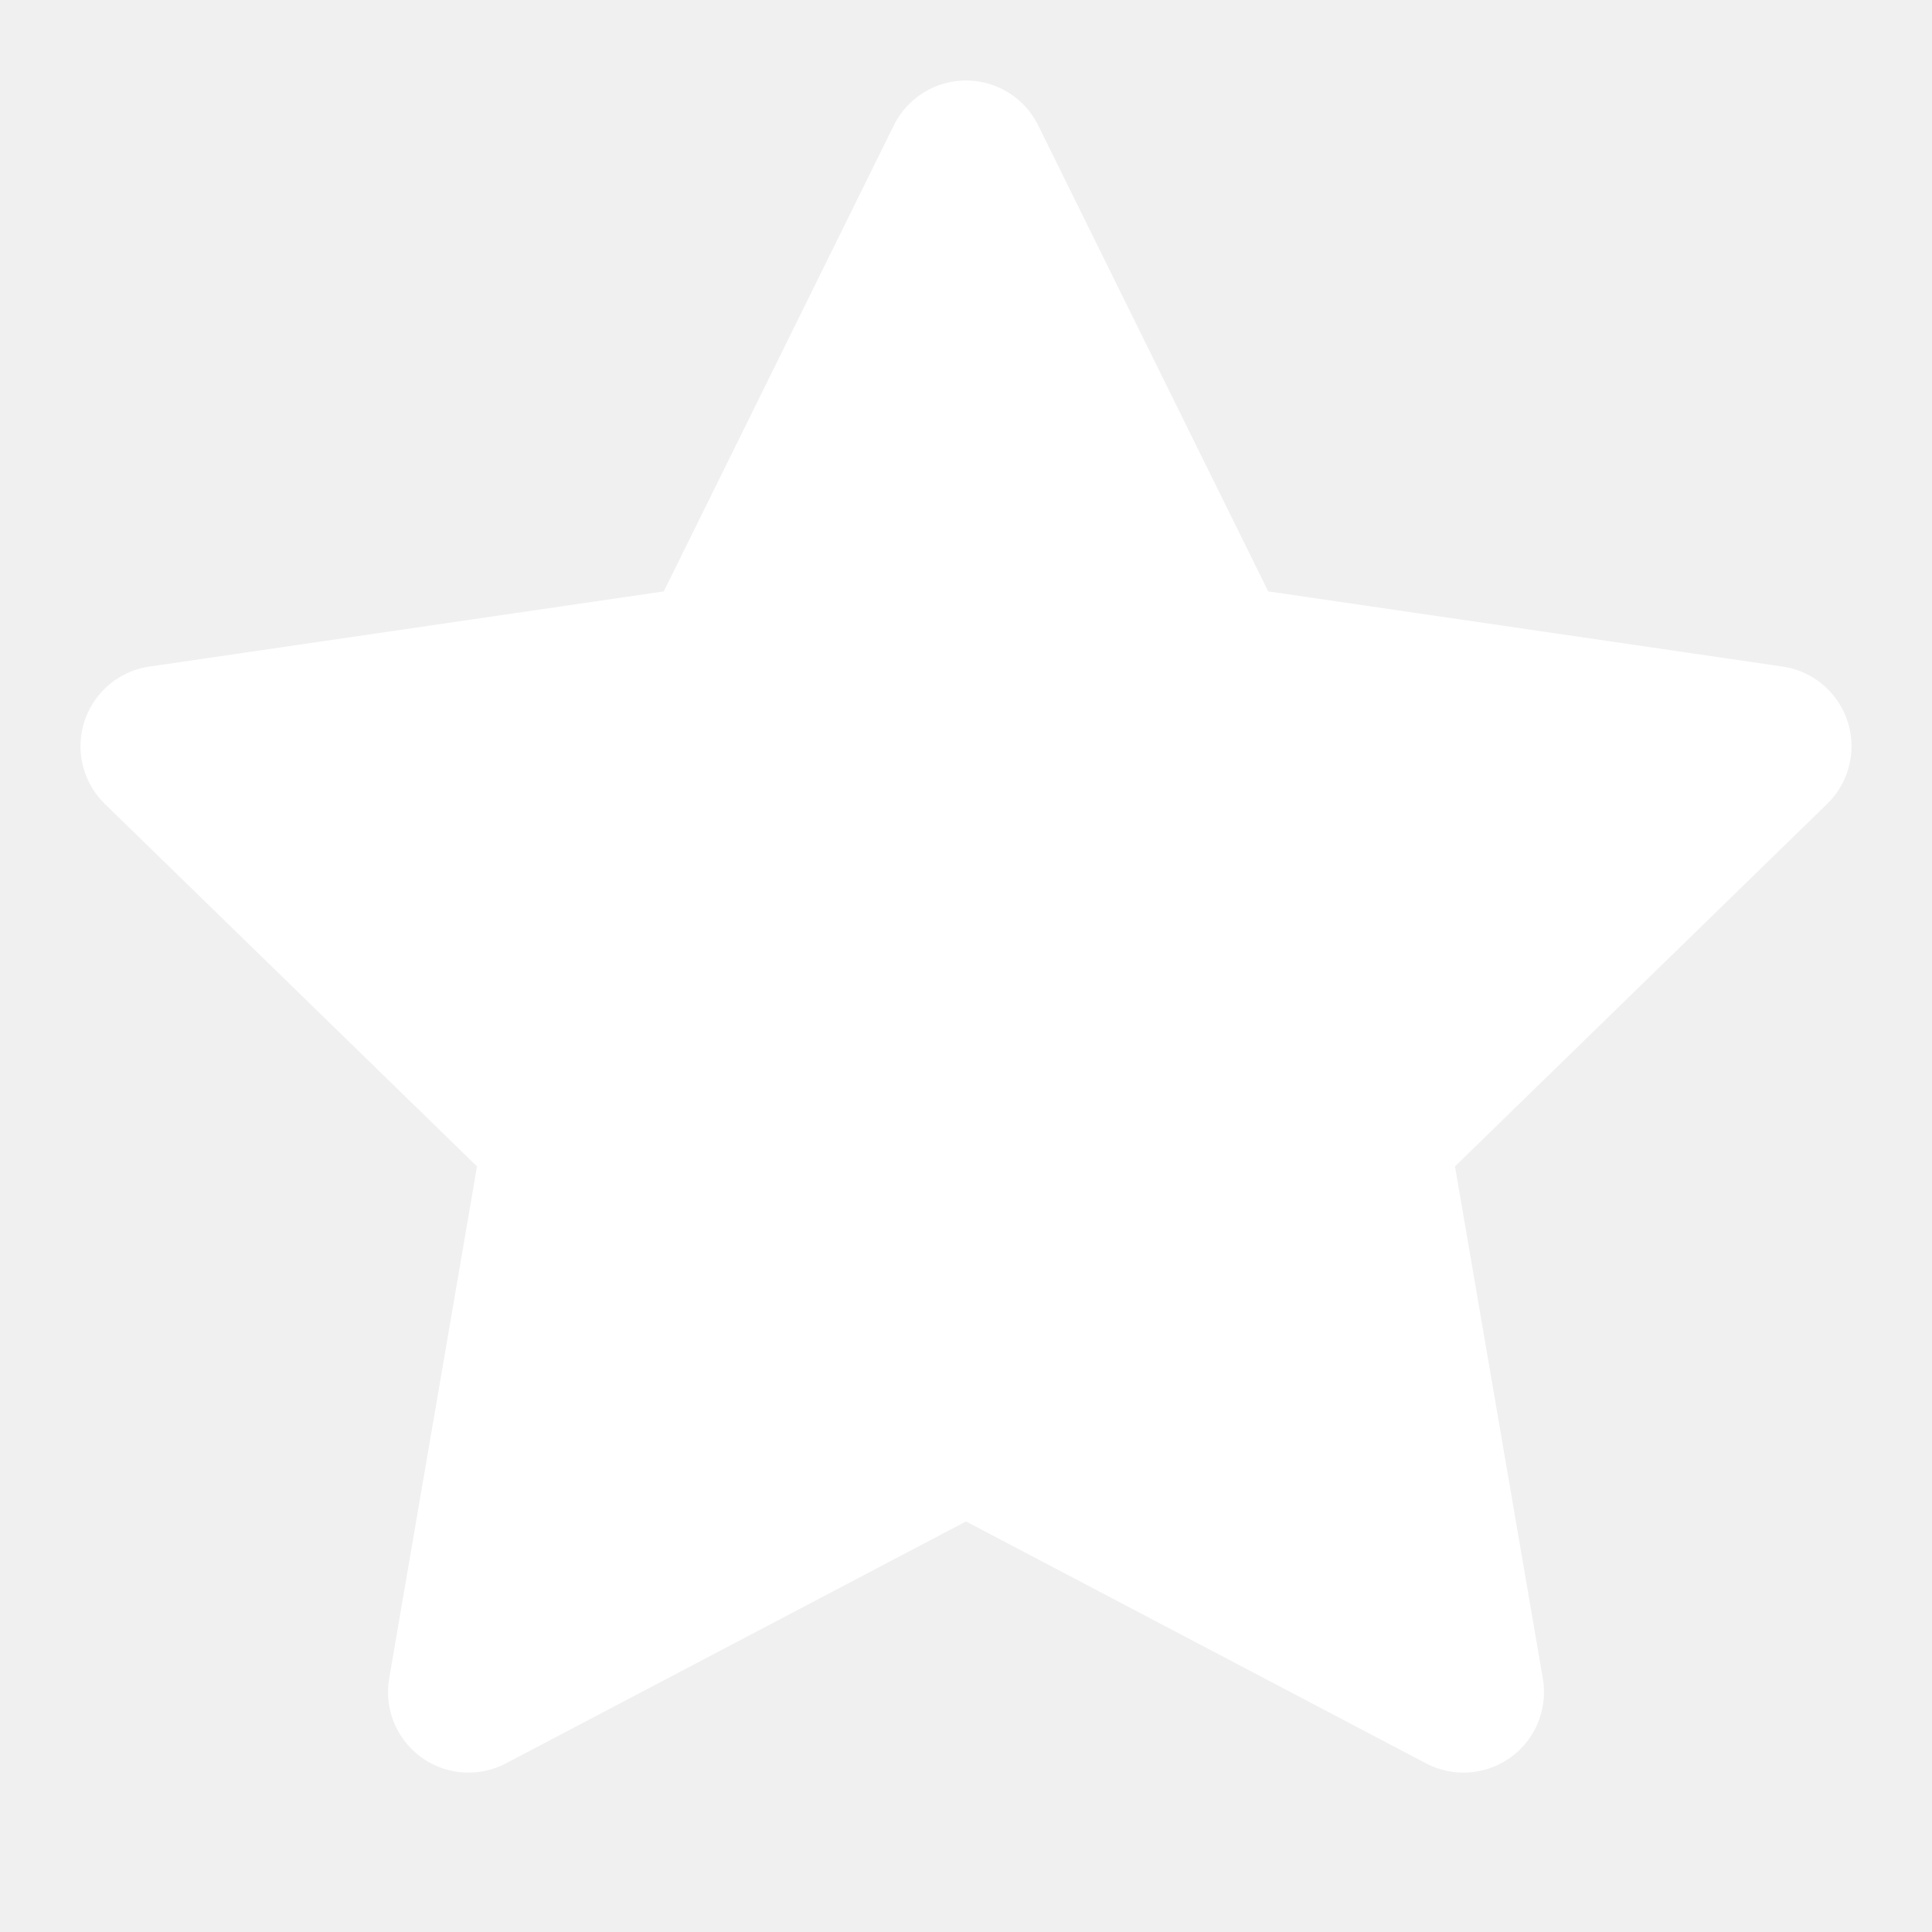
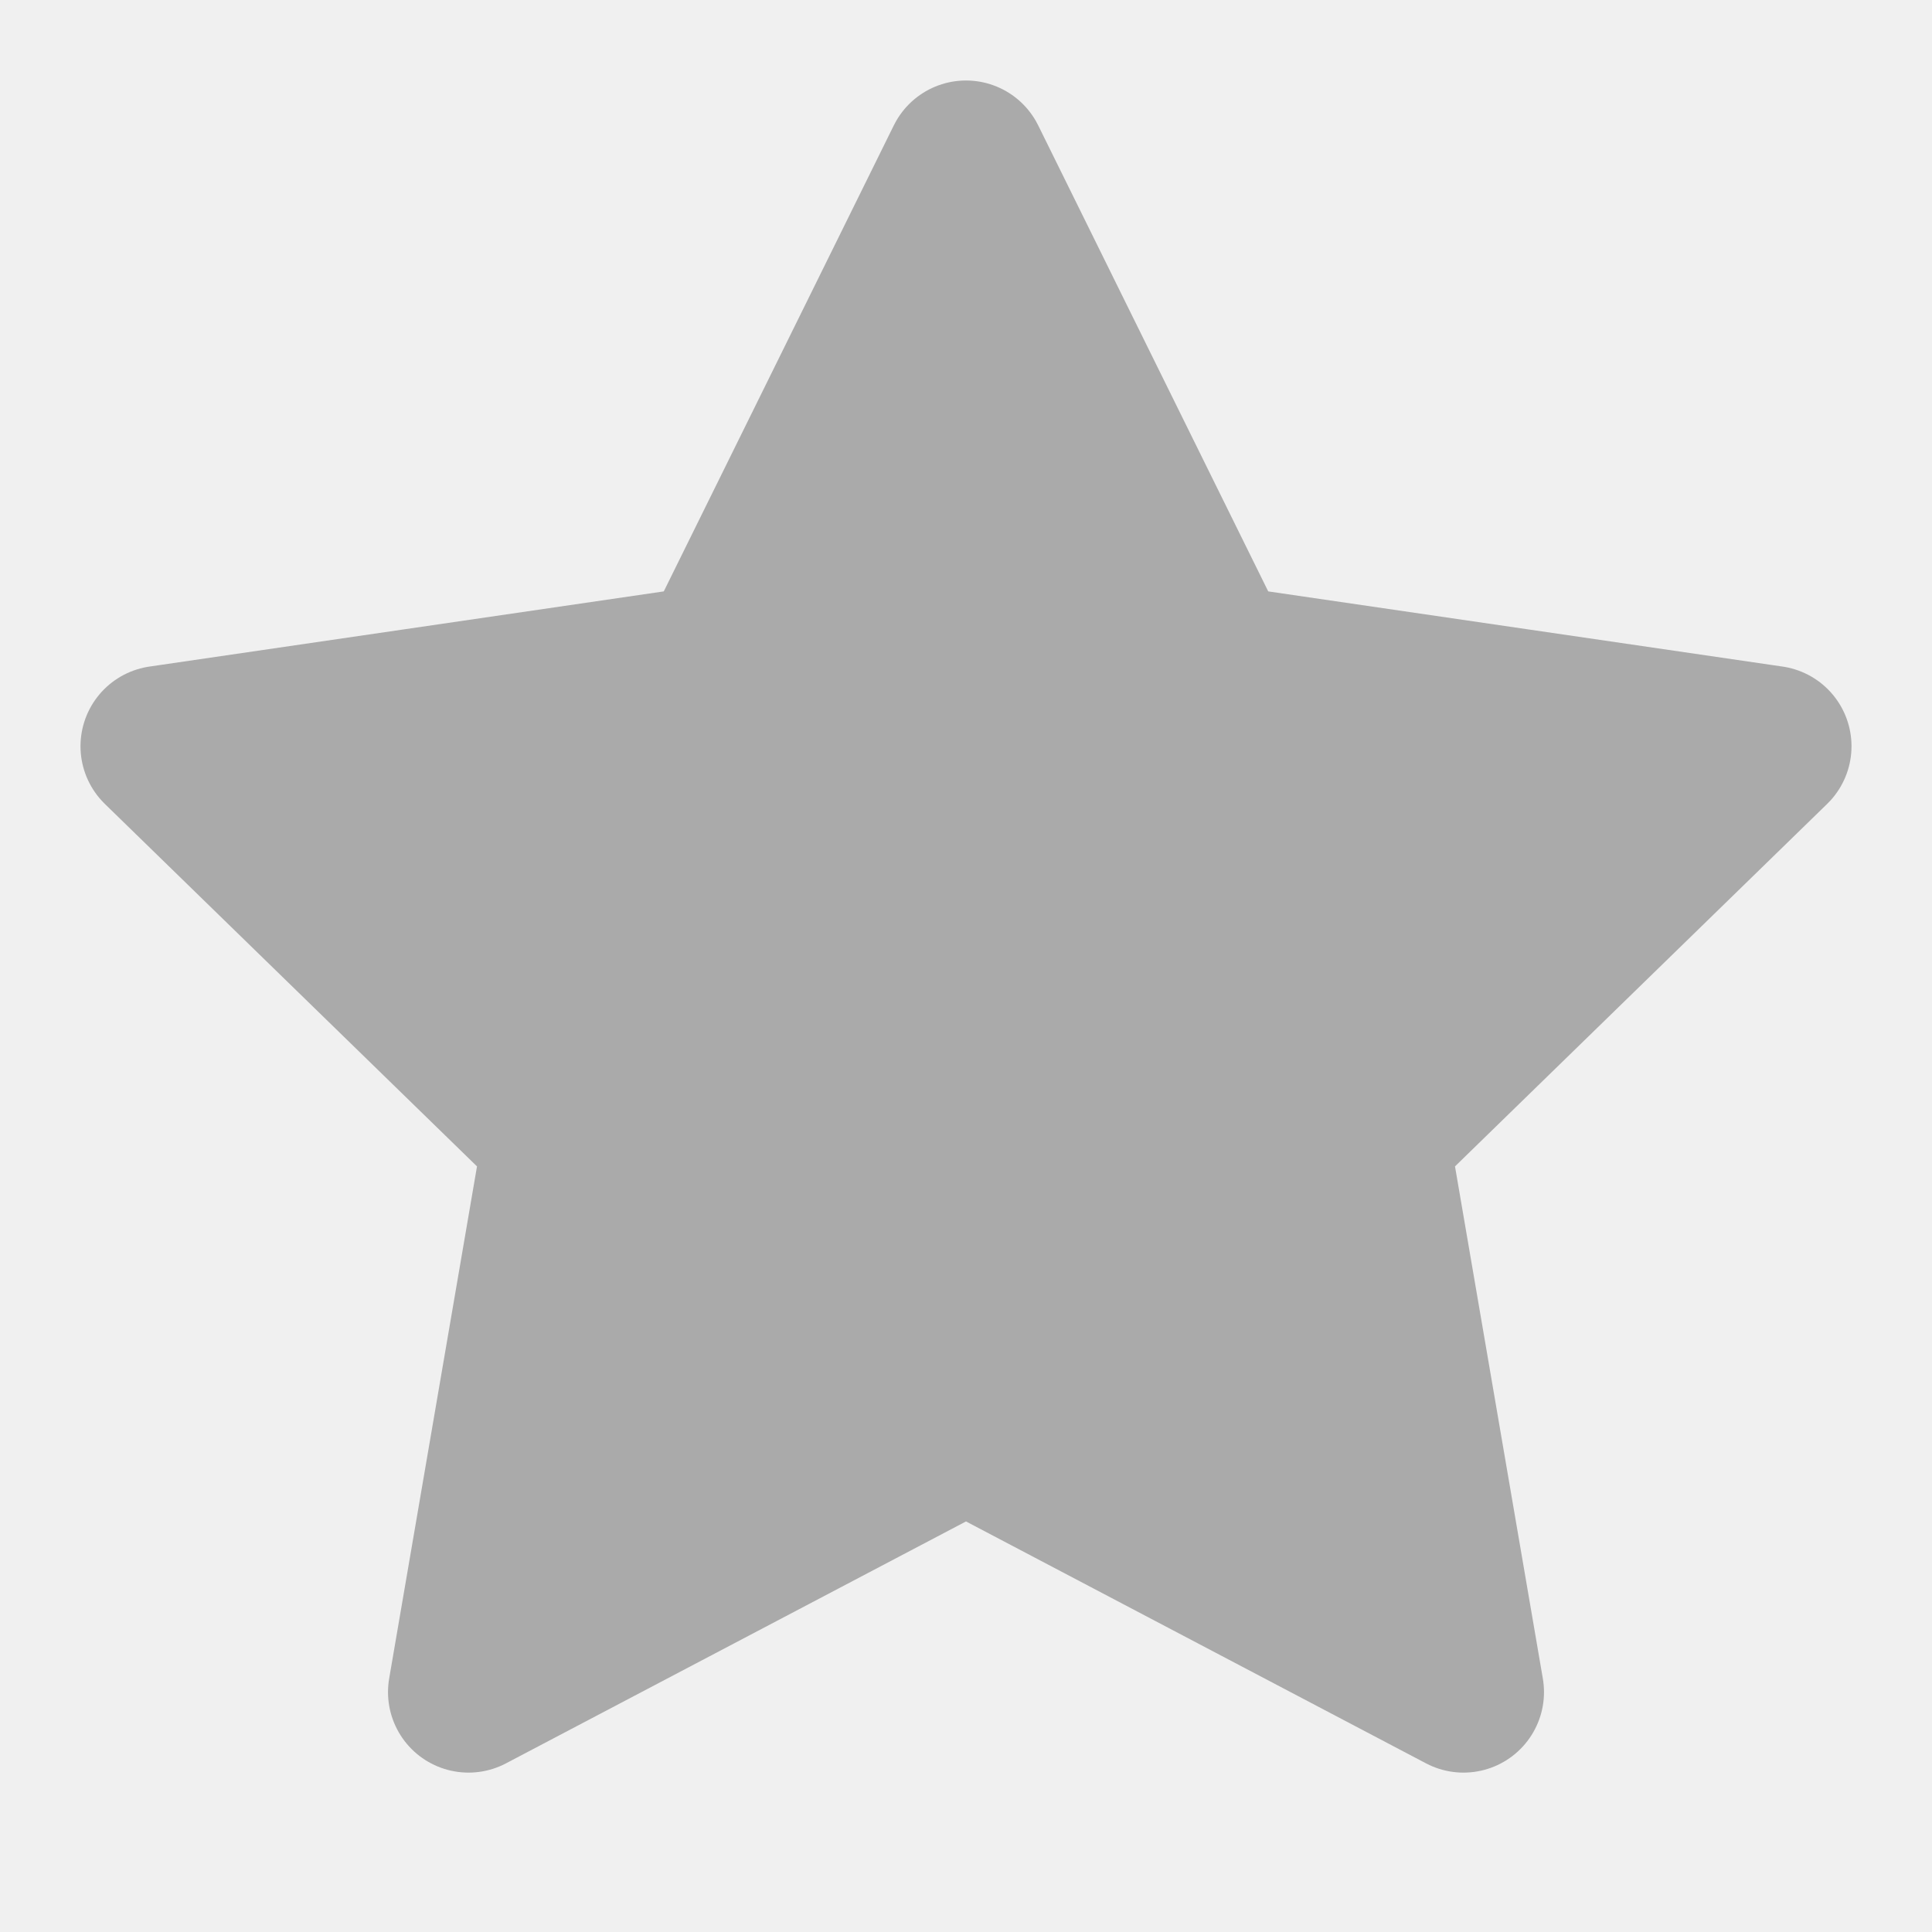
- <svg xmlns="http://www.w3.org/2000/svg" width="14" height="14" fill="#fff" stroke="#fff" stroke-linecap="round" stroke-linejoin="round" stroke-width="2" viewBox="0 0 24 24">
+ <svg xmlns="http://www.w3.org/2000/svg" width="14" height="14" fill="#aaa" stroke="#aaa" stroke-linecap="round" stroke-linejoin="round" stroke-width="2" viewBox="0 0 24 24">
  <path d="m12 2 3.09 6.26L22 9.27l-5 4.87 1.18 6.88L12 17.77l-6.18 3.25L7 14.14 2 9.27l6.91-1.01z" />
</svg>
